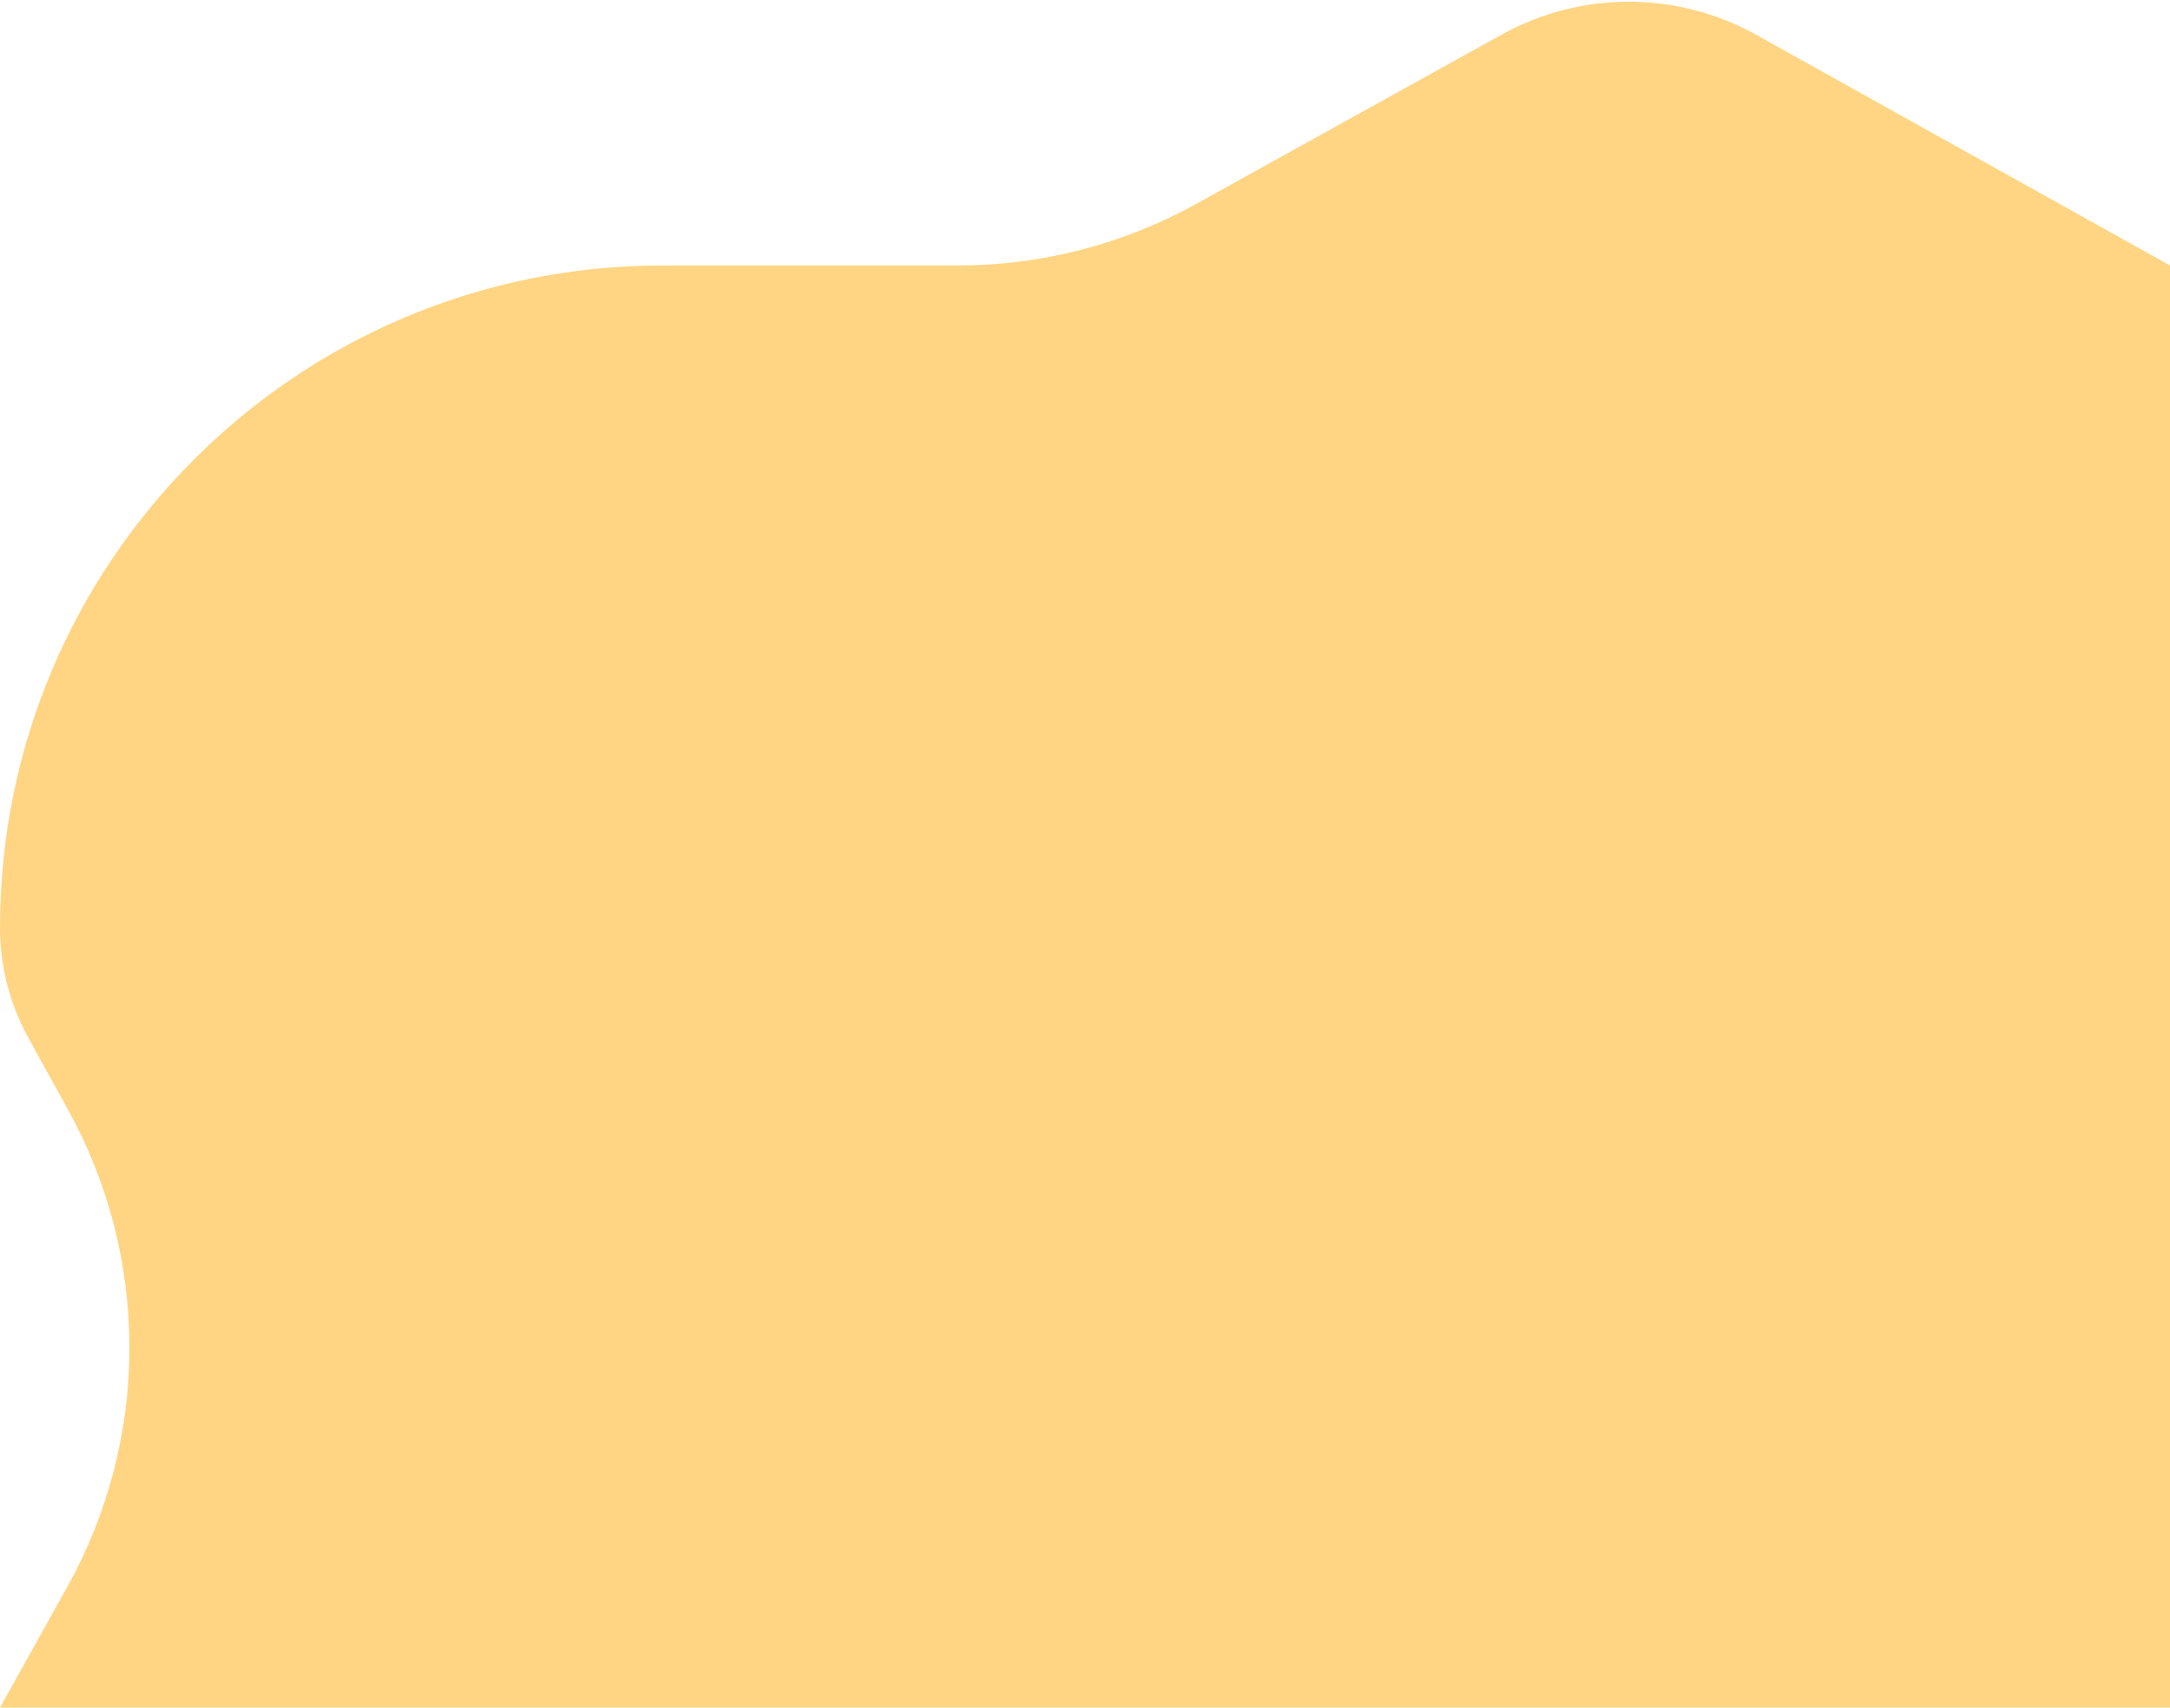
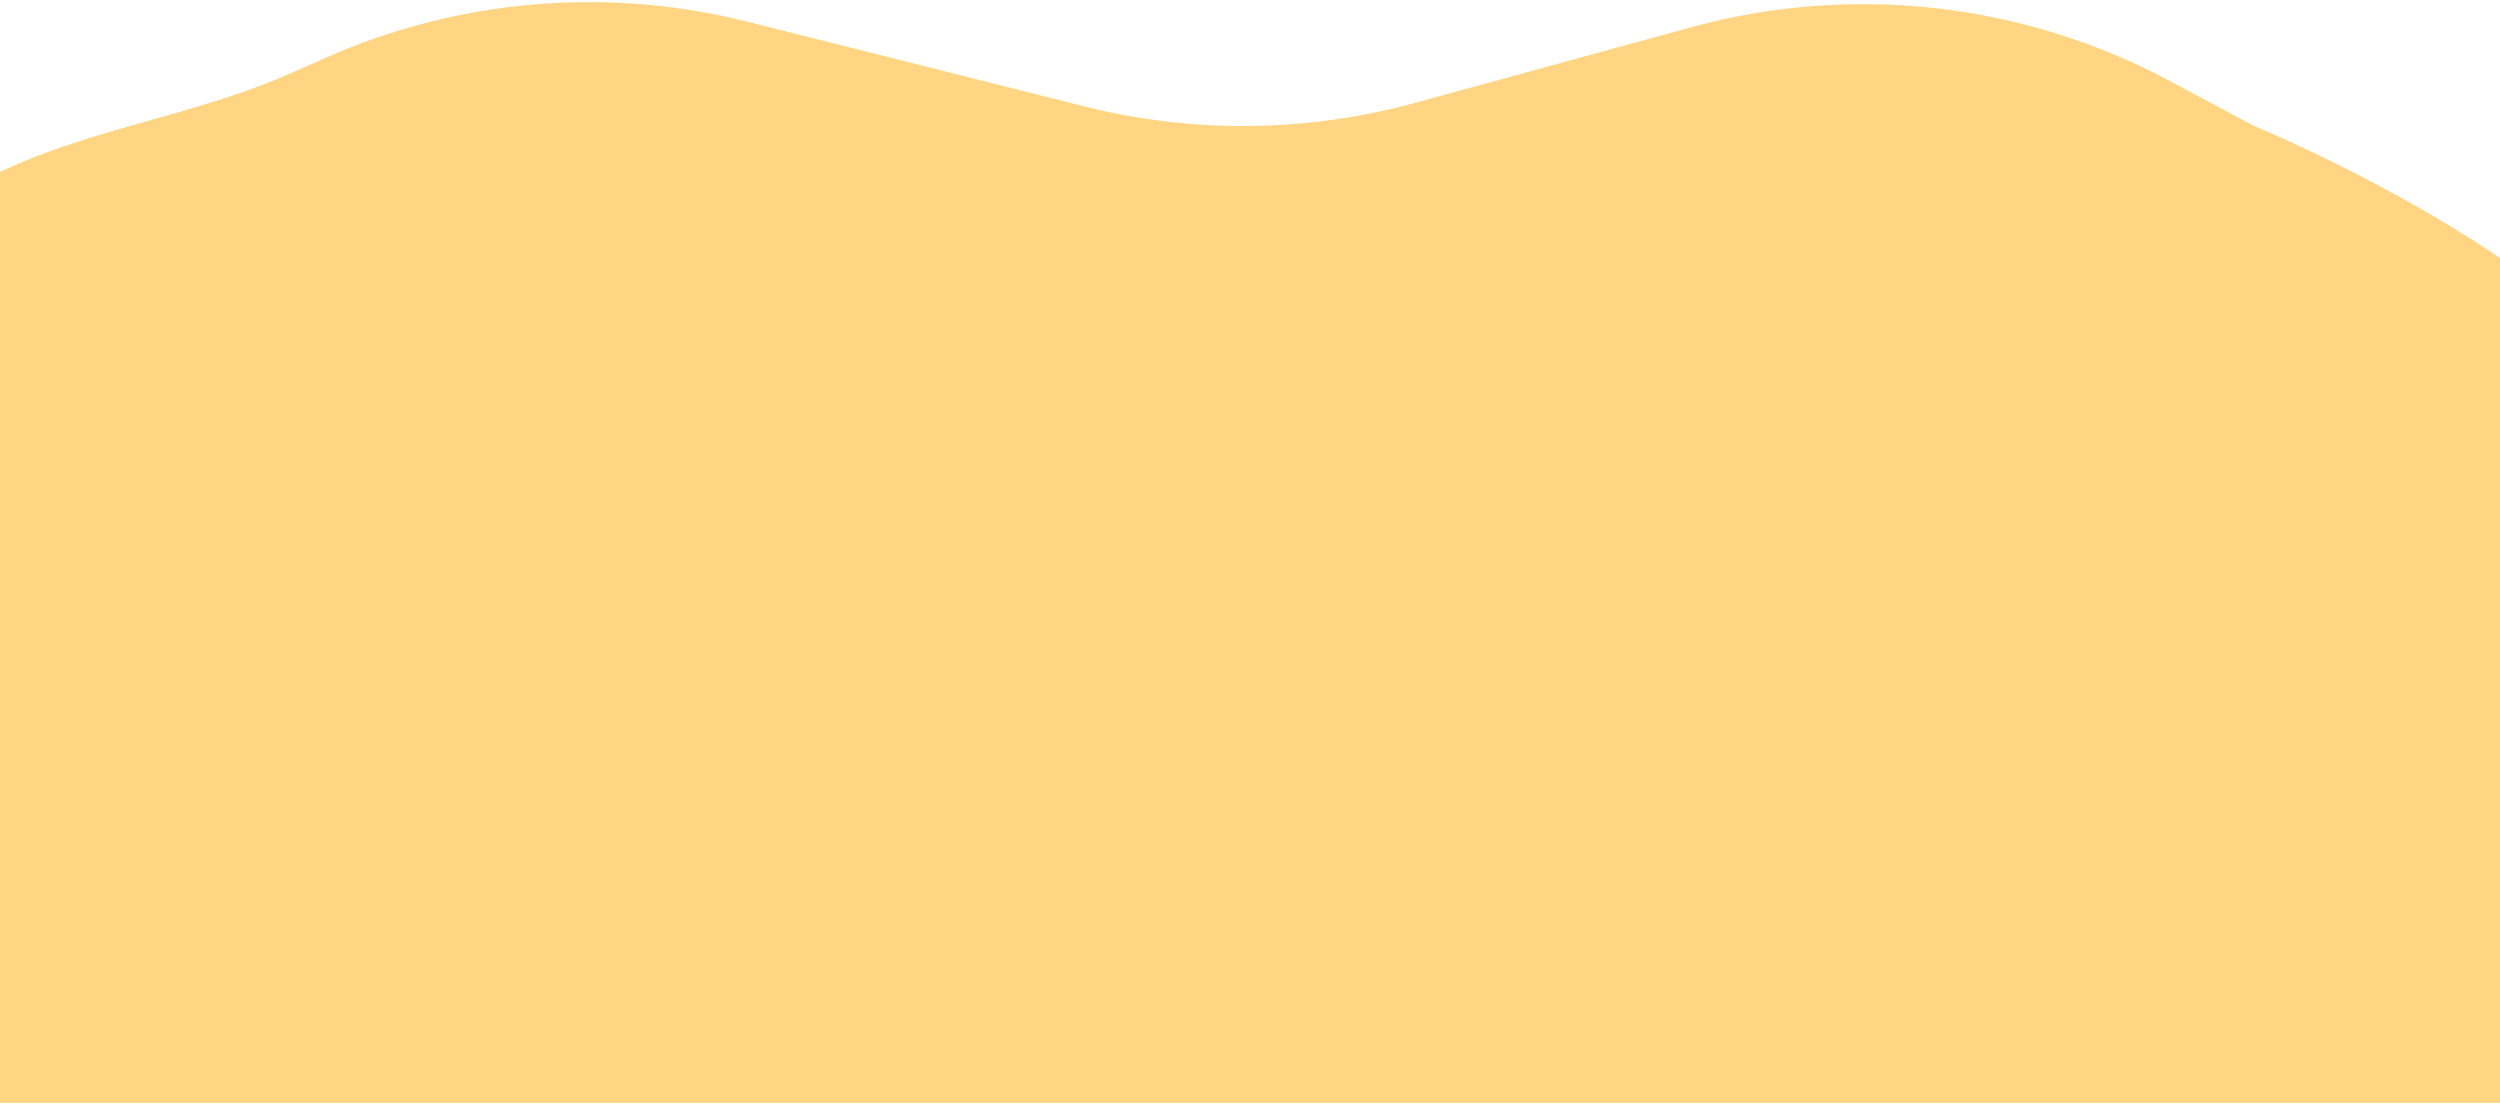
- <svg xmlns="http://www.w3.org/2000/svg" width="662" height="521" viewBox="0 0 662 521" fill="none">
-   <path d="M0 283.046C0 171.459 90.459 81 202.046 81H292.213C317.653 81 342.674 74.53 364.925 62.198L458.103 10.557C482.291 -2.848 511.688 -2.81 535.842 10.657L662 81V521H0L20.518 484.168C45.7 438.965 45.806 383.976 20.799 338.676L8.677 316.718C2.985 306.408 0 294.823 0 283.046V283.046Z" fill="#FFD584" />
+ <svg xmlns="http://www.w3.org/2000/svg" width="1152" height="509" viewBox="0 0 1152 509" fill="none">
+   <path d="M-86 508.221H576H1238L1217.48 471.389C1192.3 426.186 1192.19 371.197 1217.2 325.897L1229.32 303.939C1235.01 293.628 1238 282.044 1238 270.267V227.868C1238 139.697 1038.32 57.87 1038.32 57.87L999.892 37.329C932.216 1.158 853.253 -7.705 779.243 12.563L651.992 47.411C602.175 61.053 549.68 61.602 499.589 49.005L344.606 10.031C279.735 -6.283 211.273 -0.448 150.098 26.607L133.291 34.04C82.331 56.579 22.515 61.34 -23.602 92.617C-61.257 118.154 -86 161.302 -86 210.228V270.267C-86 282.044 -83.015 293.629 -77.323 303.939L-65.201 325.897C-40.194 371.197 -40.3 426.186 -65.482 471.389L-86 508.221Z" fill="#FFD584" />
</svg>
